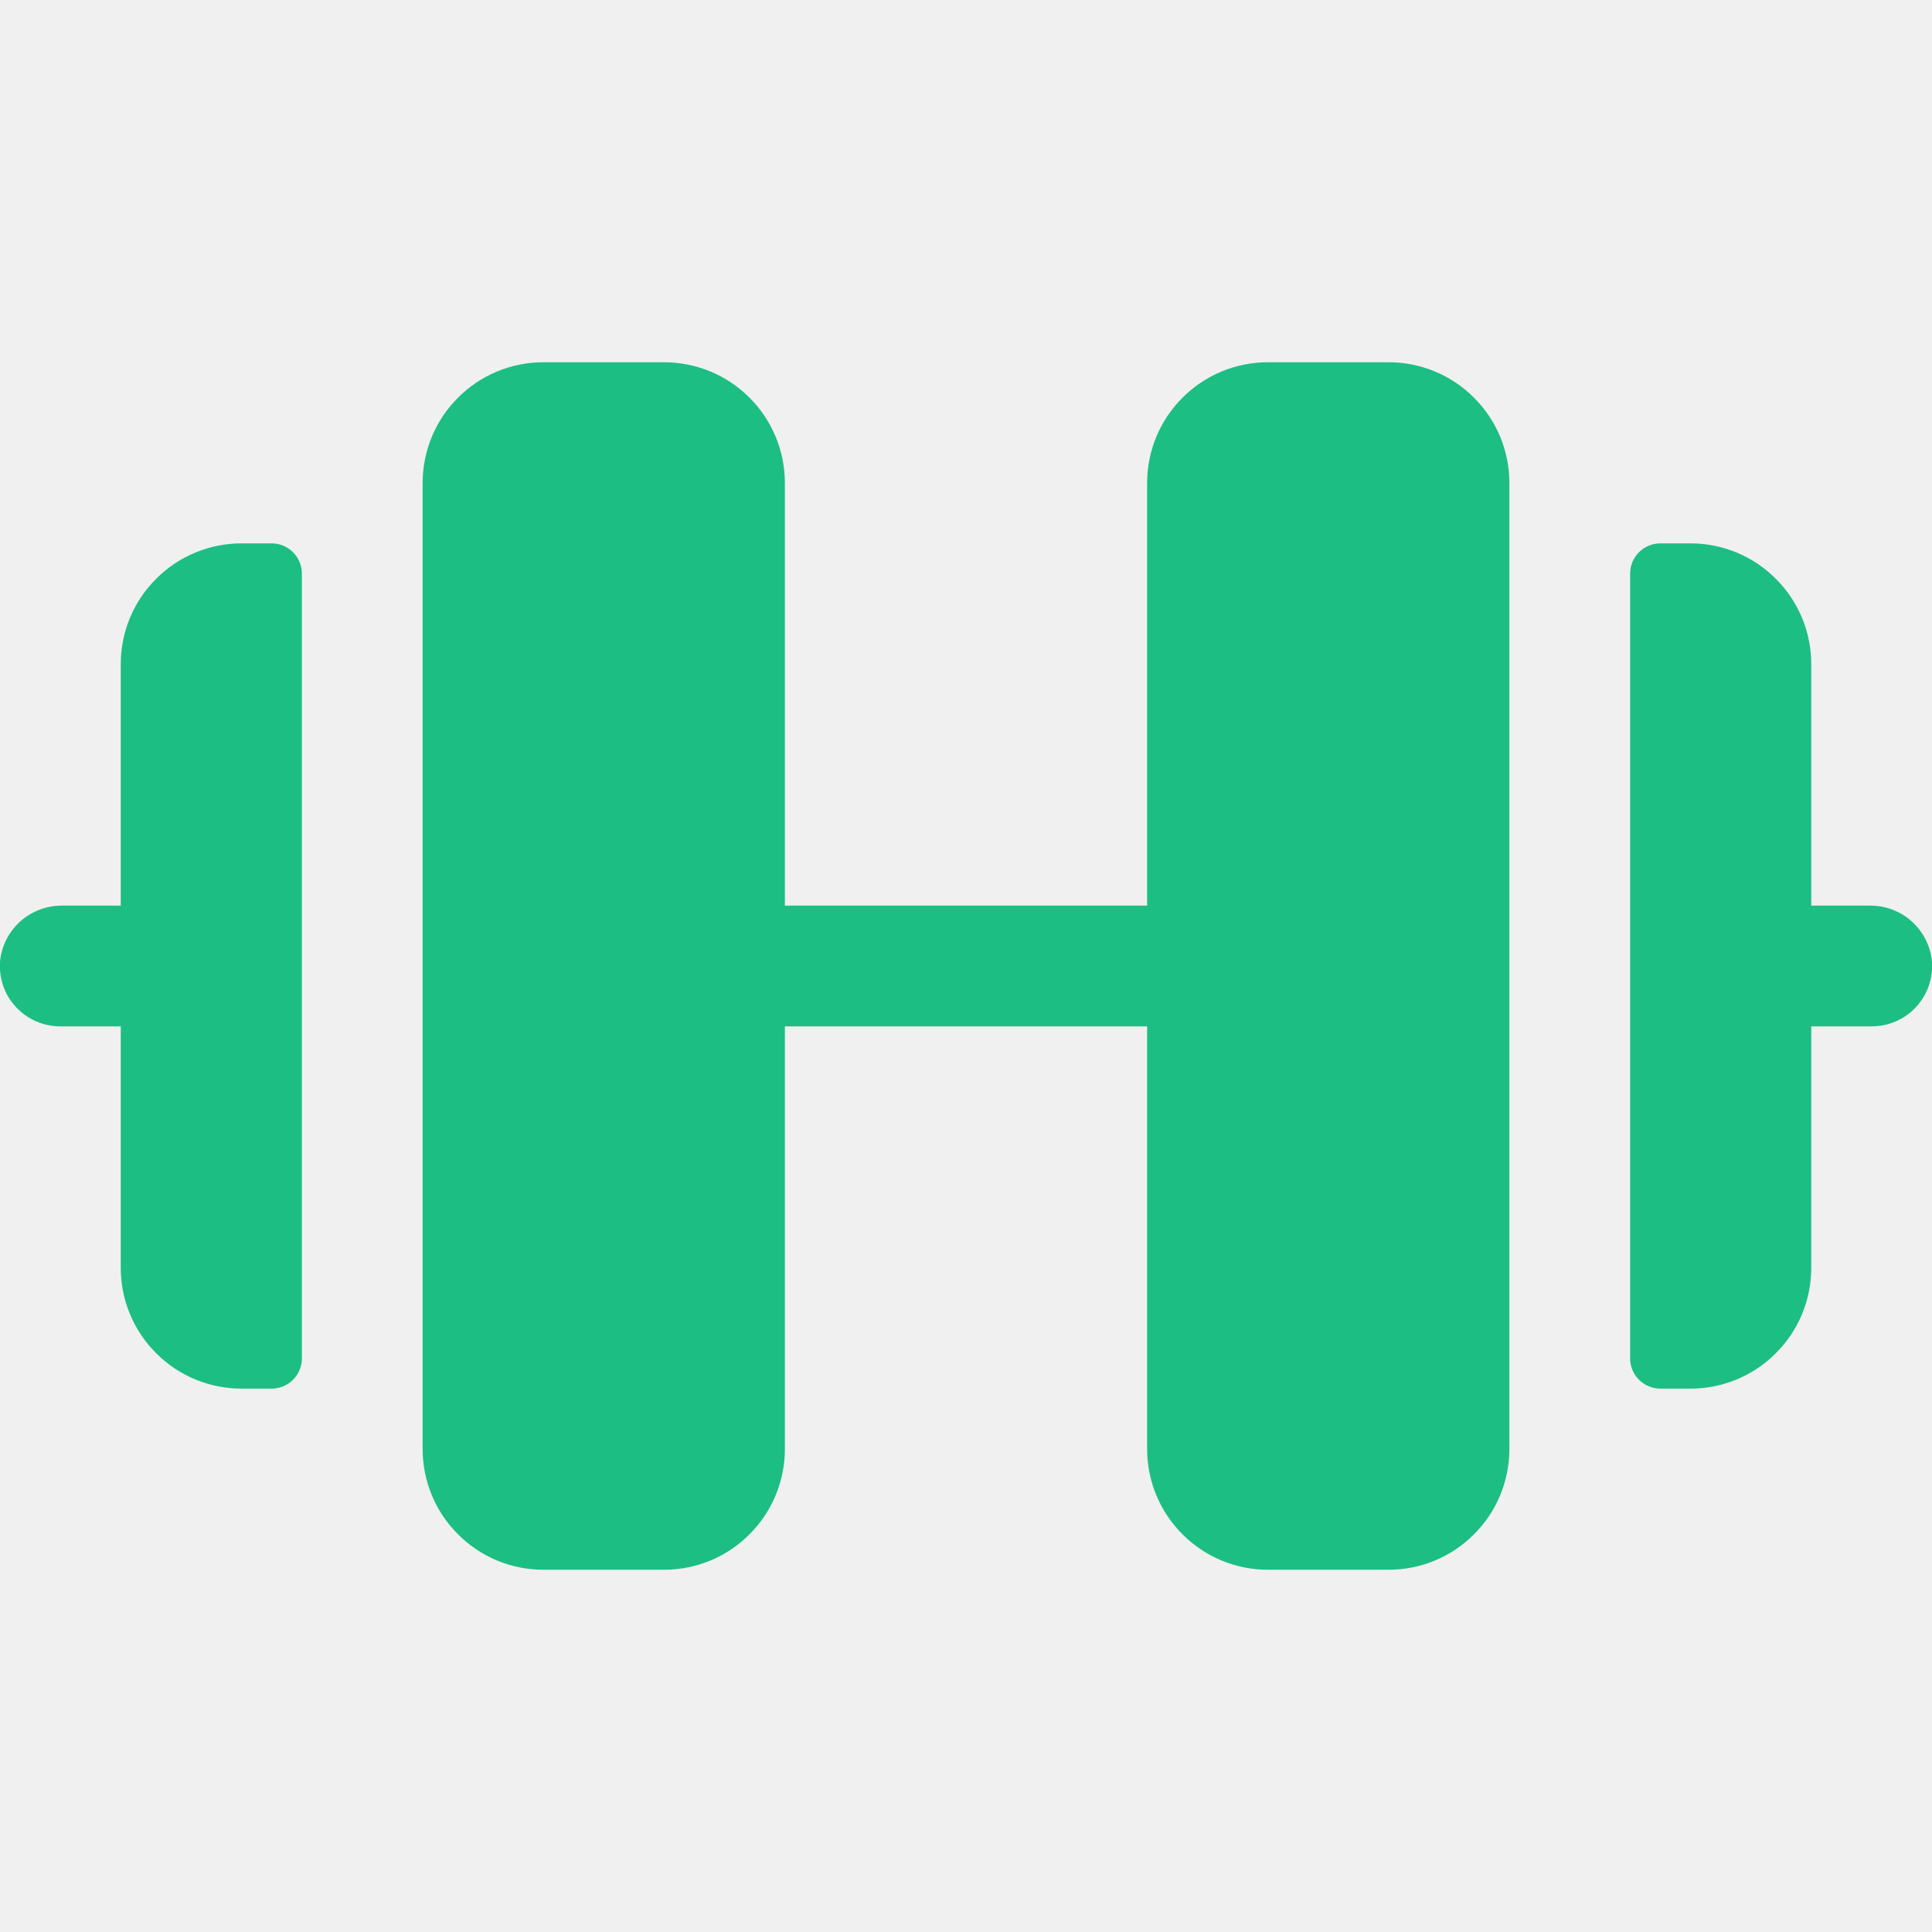
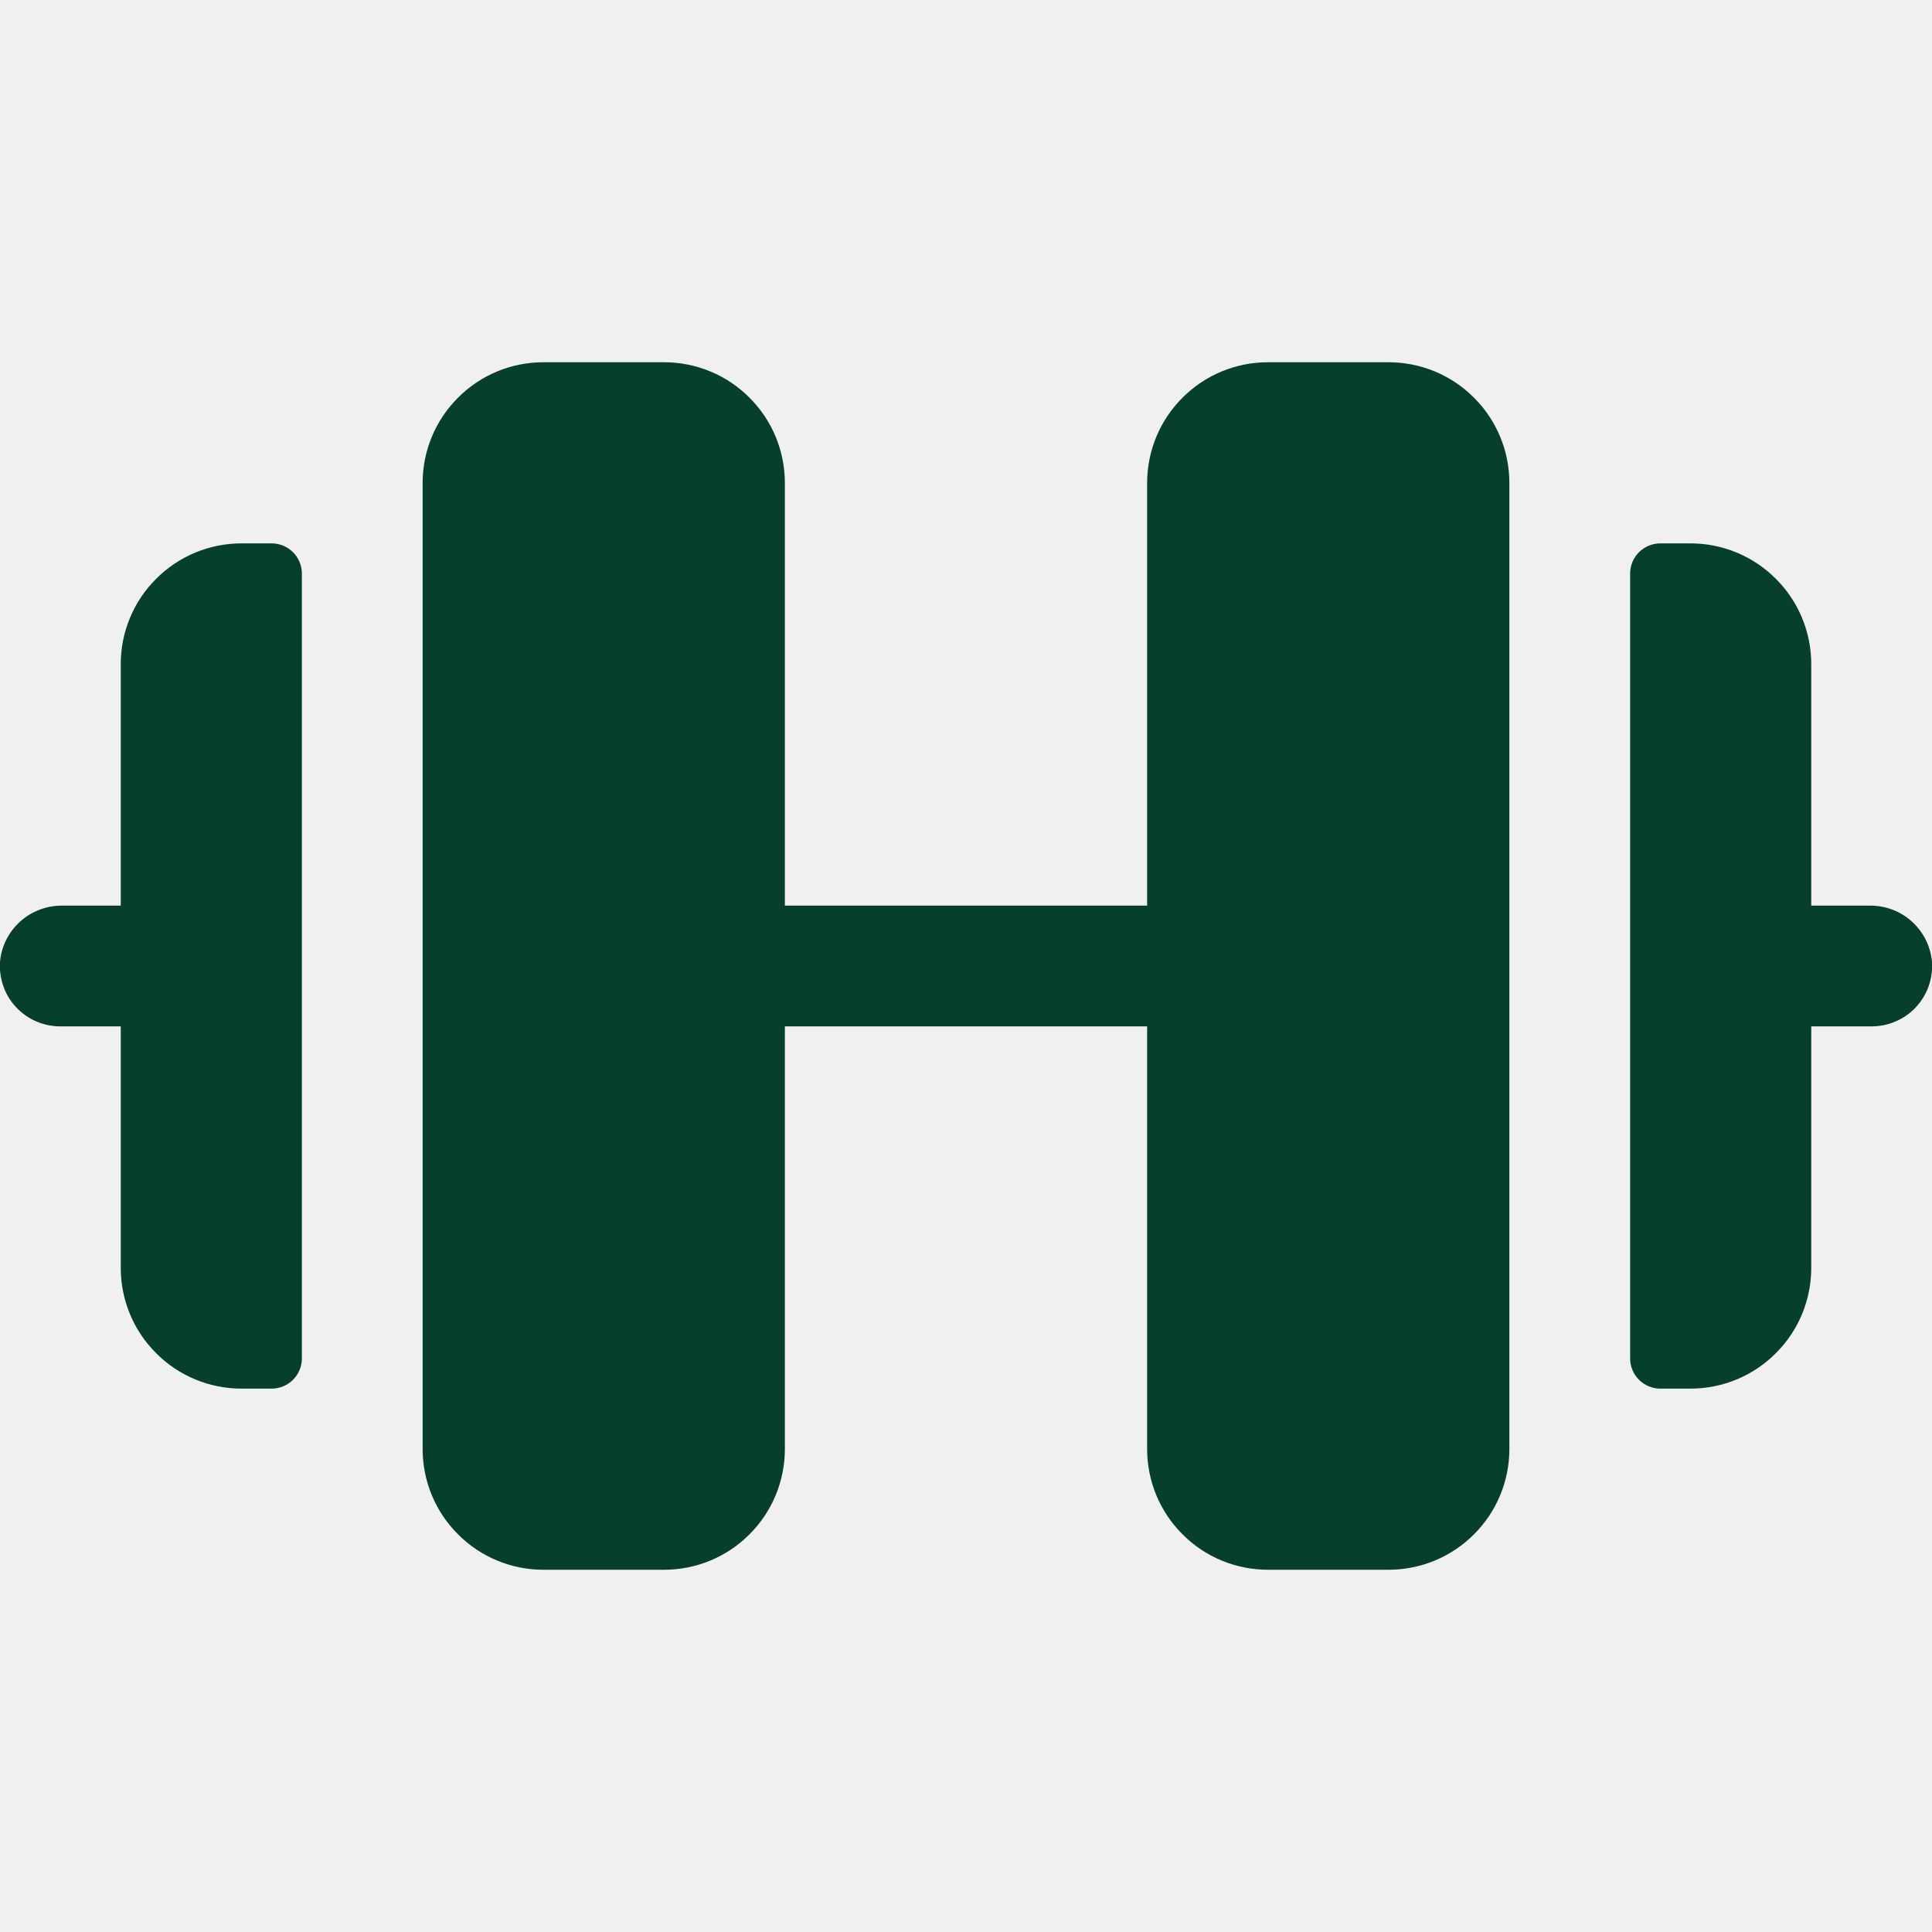
<svg xmlns="http://www.w3.org/2000/svg" width="12" height="12" viewBox="0 0 12 12" fill="none">
-   <g clip-path="url(#clip0_52_2)">
-     <path d="M9.375 3V9C9.375 9.199 9.296 9.39 9.155 9.53C9.015 9.671 8.824 9.75 8.625 9.75H7.875C7.676 9.75 7.485 9.671 7.345 9.53C7.204 9.39 7.125 9.199 7.125 9V6.375H4.875V9C4.875 9.199 4.796 9.39 4.655 9.53C4.515 9.671 4.324 9.75 4.125 9.75H3.375C3.176 9.75 2.985 9.671 2.845 9.53C2.704 9.39 2.625 9.199 2.625 9V3C2.625 2.801 2.704 2.61 2.845 2.47C2.985 2.329 3.176 2.25 3.375 2.25H4.125C4.324 2.25 4.515 2.329 4.655 2.47C4.796 2.61 4.875 2.801 4.875 3V5.625H7.125V3C7.125 2.801 7.204 2.61 7.345 2.47C7.485 2.329 7.676 2.25 7.875 2.25H8.625C8.824 2.25 9.015 2.329 9.155 2.47C9.296 2.61 9.375 2.801 9.375 3ZM1.687 3.375H1.5C1.301 3.375 1.11 3.454 0.97 3.595C0.829 3.735 0.75 3.926 0.75 4.125V5.625H0.388C0.291 5.624 0.197 5.659 0.125 5.724C0.053 5.789 0.008 5.879 -3.05488e-05 5.975C-0.003 6.026 0.004 6.078 0.021 6.126C0.038 6.175 0.065 6.219 0.101 6.257C0.136 6.294 0.178 6.324 0.225 6.344C0.273 6.365 0.324 6.375 0.375 6.375H0.75V7.875C0.75 8.074 0.829 8.265 0.97 8.405C1.11 8.546 1.301 8.625 1.5 8.625H1.687C1.737 8.625 1.785 8.605 1.82 8.57C1.855 8.535 1.875 8.487 1.875 8.438V3.562C1.875 3.513 1.855 3.465 1.82 3.43C1.785 3.395 1.737 3.375 1.687 3.375ZM12 5.975C11.992 5.879 11.947 5.789 11.875 5.724C11.804 5.659 11.71 5.624 11.613 5.625H11.25V4.125C11.25 3.926 11.171 3.735 11.03 3.595C10.89 3.454 10.699 3.375 10.5 3.375H10.312C10.263 3.375 10.215 3.395 10.18 3.43C10.145 3.465 10.125 3.513 10.125 3.562V8.438C10.125 8.487 10.145 8.535 10.18 8.57C10.215 8.605 10.263 8.625 10.312 8.625H10.5C10.699 8.625 10.89 8.546 11.03 8.405C11.171 8.265 11.25 8.074 11.25 7.875V6.375H11.625C11.676 6.375 11.727 6.365 11.774 6.344C11.822 6.324 11.864 6.294 11.899 6.257C11.934 6.219 11.962 6.175 11.979 6.126C11.996 6.078 12.003 6.026 12 5.975Z" fill="#1CBE84" />
+   <g clip-path="url(#clip0_487_37)">
+     <path d="M9.375 3V9C9.375 9.199 9.296 9.39 9.155 9.53C9.015 9.671 8.824 9.75 8.625 9.75H7.875C7.676 9.75 7.485 9.671 7.345 9.53C7.204 9.39 7.125 9.199 7.125 9V6.375H4.875V9C4.875 9.199 4.796 9.39 4.655 9.53C4.515 9.671 4.324 9.75 4.125 9.75H3.375C3.176 9.75 2.985 9.671 2.845 9.53C2.704 9.39 2.625 9.199 2.625 9V3C2.625 2.801 2.704 2.61 2.845 2.47C2.985 2.329 3.176 2.25 3.375 2.25H4.125C4.324 2.25 4.515 2.329 4.655 2.47C4.796 2.61 4.875 2.801 4.875 3V5.625H7.125V3C7.125 2.801 7.204 2.61 7.345 2.47C7.485 2.329 7.676 2.25 7.875 2.25H8.625C8.824 2.25 9.015 2.329 9.155 2.47C9.296 2.61 9.375 2.801 9.375 3ZM1.687 3.375H1.5C1.301 3.375 1.11 3.454 0.97 3.595C0.829 3.735 0.75 3.926 0.75 4.125V5.625H0.388C0.291 5.624 0.197 5.659 0.125 5.724C0.053 5.789 0.008 5.879 -3.05488e-05 5.975C-0.003 6.026 0.004 6.078 0.021 6.126C0.038 6.175 0.065 6.219 0.101 6.257C0.136 6.294 0.178 6.324 0.225 6.344C0.273 6.365 0.324 6.375 0.375 6.375H0.75V7.875C0.75 8.074 0.829 8.265 0.97 8.405C1.11 8.546 1.301 8.625 1.5 8.625H1.687C1.737 8.625 1.785 8.605 1.82 8.57C1.855 8.535 1.875 8.487 1.875 8.438V3.562C1.875 3.513 1.855 3.465 1.82 3.43C1.785 3.395 1.737 3.375 1.687 3.375ZM12 5.975C11.992 5.879 11.947 5.789 11.875 5.724C11.804 5.659 11.71 5.624 11.613 5.625H11.25V4.125C11.25 3.926 11.171 3.735 11.03 3.595C10.89 3.454 10.699 3.375 10.5 3.375H10.312C10.263 3.375 10.215 3.395 10.18 3.43C10.145 3.465 10.125 3.513 10.125 3.562V8.438C10.125 8.487 10.145 8.535 10.18 8.57C10.215 8.605 10.263 8.625 10.312 8.625H10.5C10.699 8.625 10.89 8.546 11.03 8.405C11.171 8.265 11.25 8.074 11.25 7.875V6.375H11.625C11.676 6.375 11.727 6.365 11.774 6.344C11.822 6.324 11.864 6.294 11.899 6.257C11.934 6.219 11.962 6.175 11.979 6.126C11.996 6.078 12.003 6.026 12 5.975Z" fill="#06402B" />
  </g>
  <defs>
-     <clipPath id="clip0_52_2">
+     <clipPath id="clip0_487_37">
      <rect width="12" height="12" fill="white" />
    </clipPath>
  </defs>
</svg>
